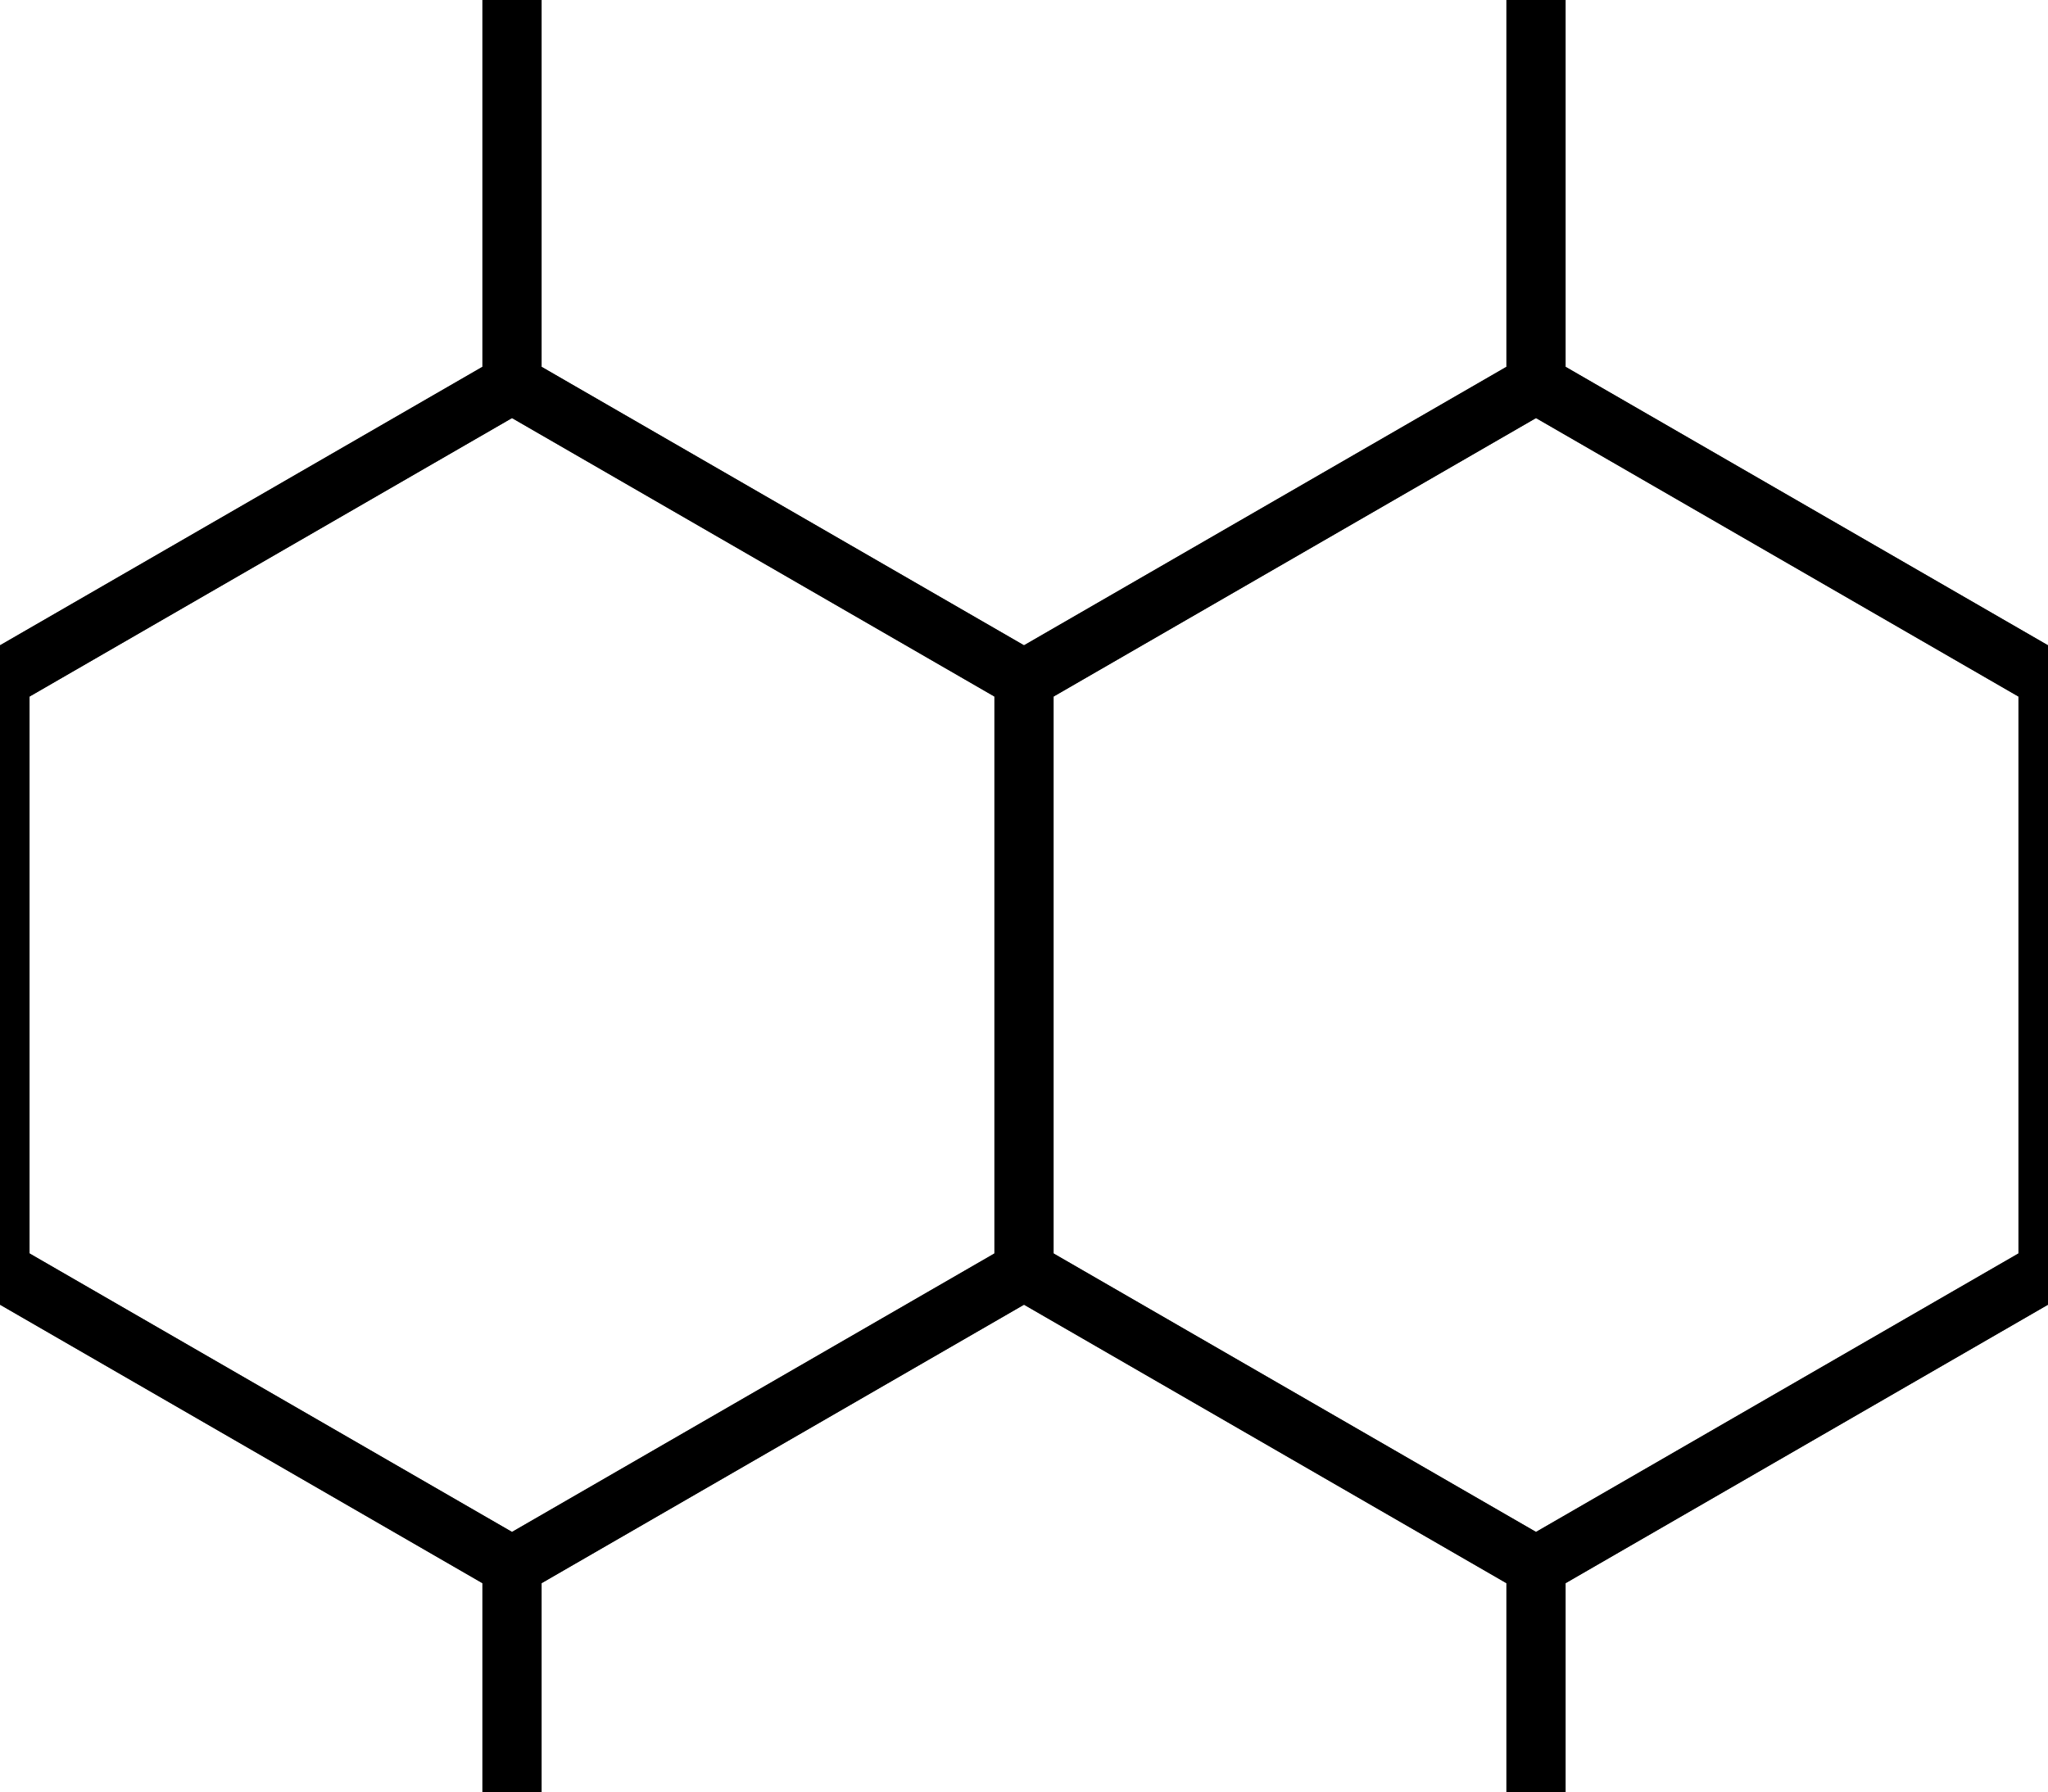
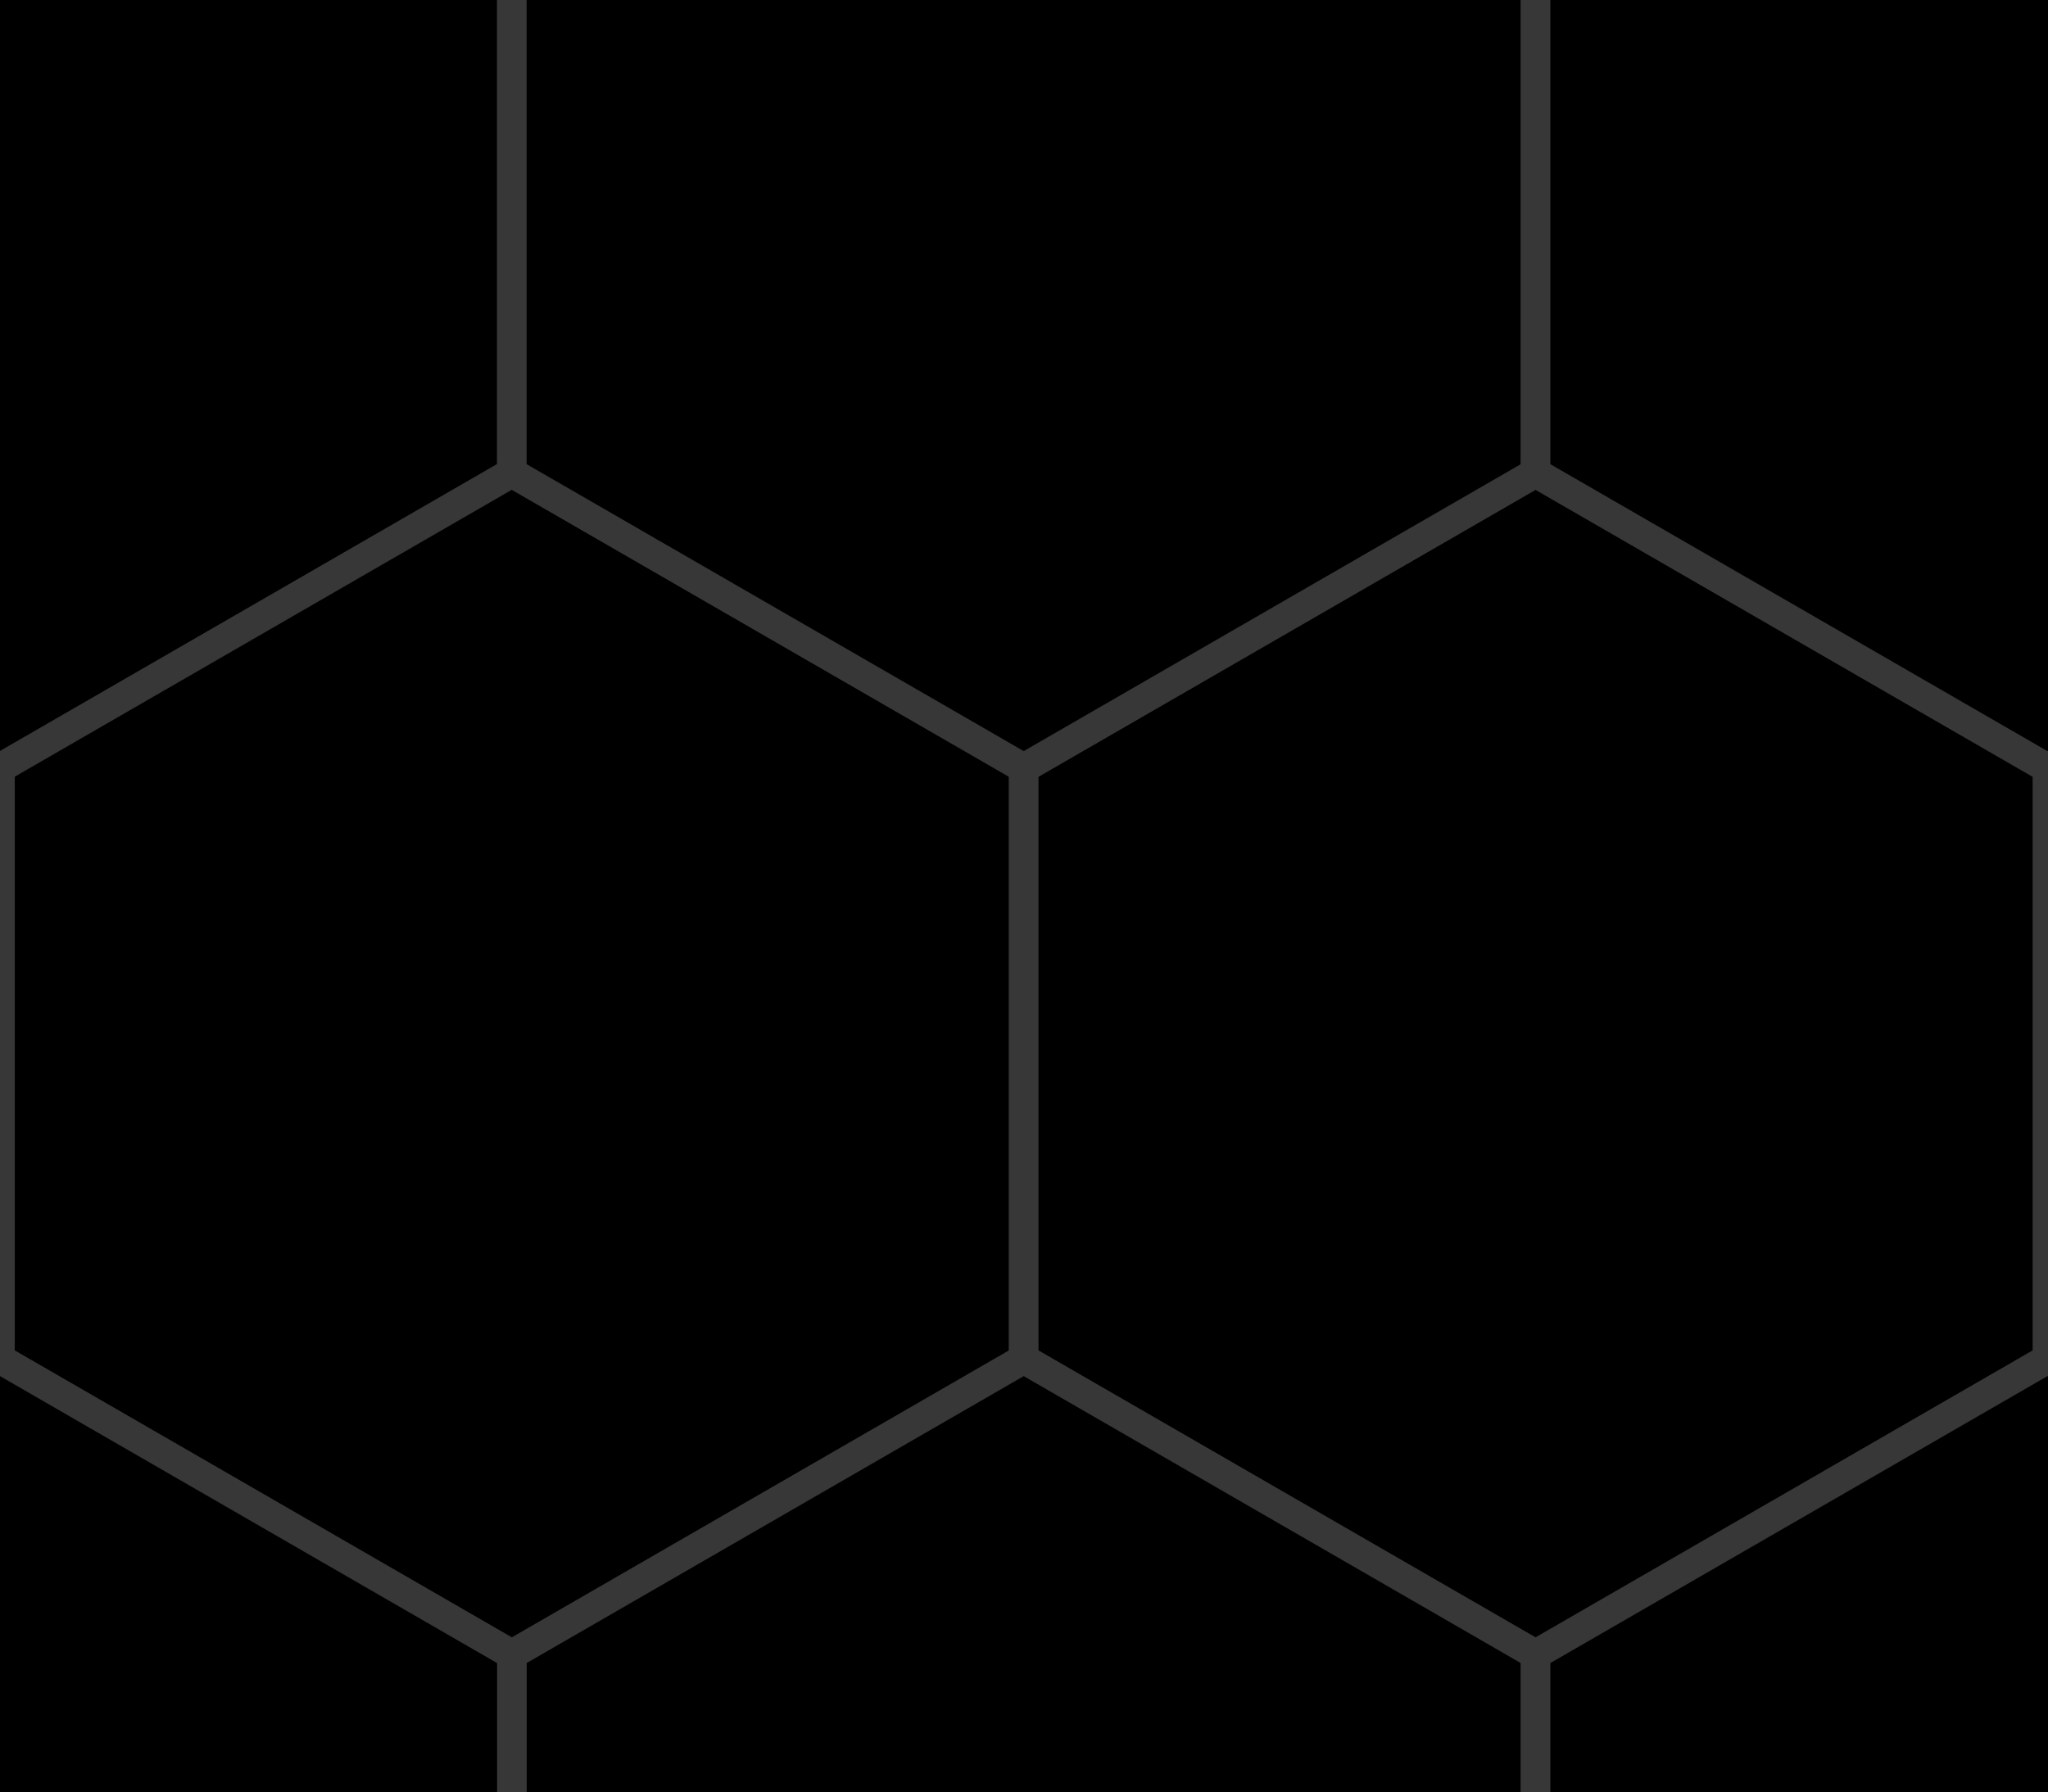
- <svg xmlns="http://www.w3.org/2000/svg" width="64" height="56" viewBox="1.732 1.732 6.928 6" stroke-width="0.2">
-   <g transform="translate(1.732,2)" fill="none" stroke="currentColor">
+ <svg xmlns="http://www.w3.org/2000/svg" width="64" height="56" viewBox="1.732 1.732 6.93 5.4" stroke-width="0.1">
+   <g transform="translate(1.732,2)" fill="#000" stroke="rgb(55 55 55)">
    <path d="M 1.732,1 0,2 -1.732,1 V -1 L 5.078e-5,-2 1.732,-1 Z" />
    <path d="M 3.464,4 1.732,5 0,4 V 2 L 1.732,1 3.464,2 Z" />
    <path d="M 6.928,4 5.196,5 3.464,4 V 2 L 5.196,1 6.928,2 Z" />
    <path d="M 5.196,7 3.464,8 1.732,7 V 5 L 3.464,4 5.196,5 Z" />
    <path d="M 1.732,7 -3e-8,8 -1.732,7 V 5 L 5.077e-5,4 1.732,5 Z" />
    <path d="M 5.196,1 3.464,2 1.732,1 V -1 L 3.464,-2 5.196,-1 Z" />
    <path d="M 8.66,1 6.928,2 5.196,1 V -1 L 6.928,-2 8.66,-1 Z" />
    <path d="M 8.66,7 6.928,8 5.196,7 V 5 L 6.928,4 8.66,5 Z" />
  </g>
</svg>
